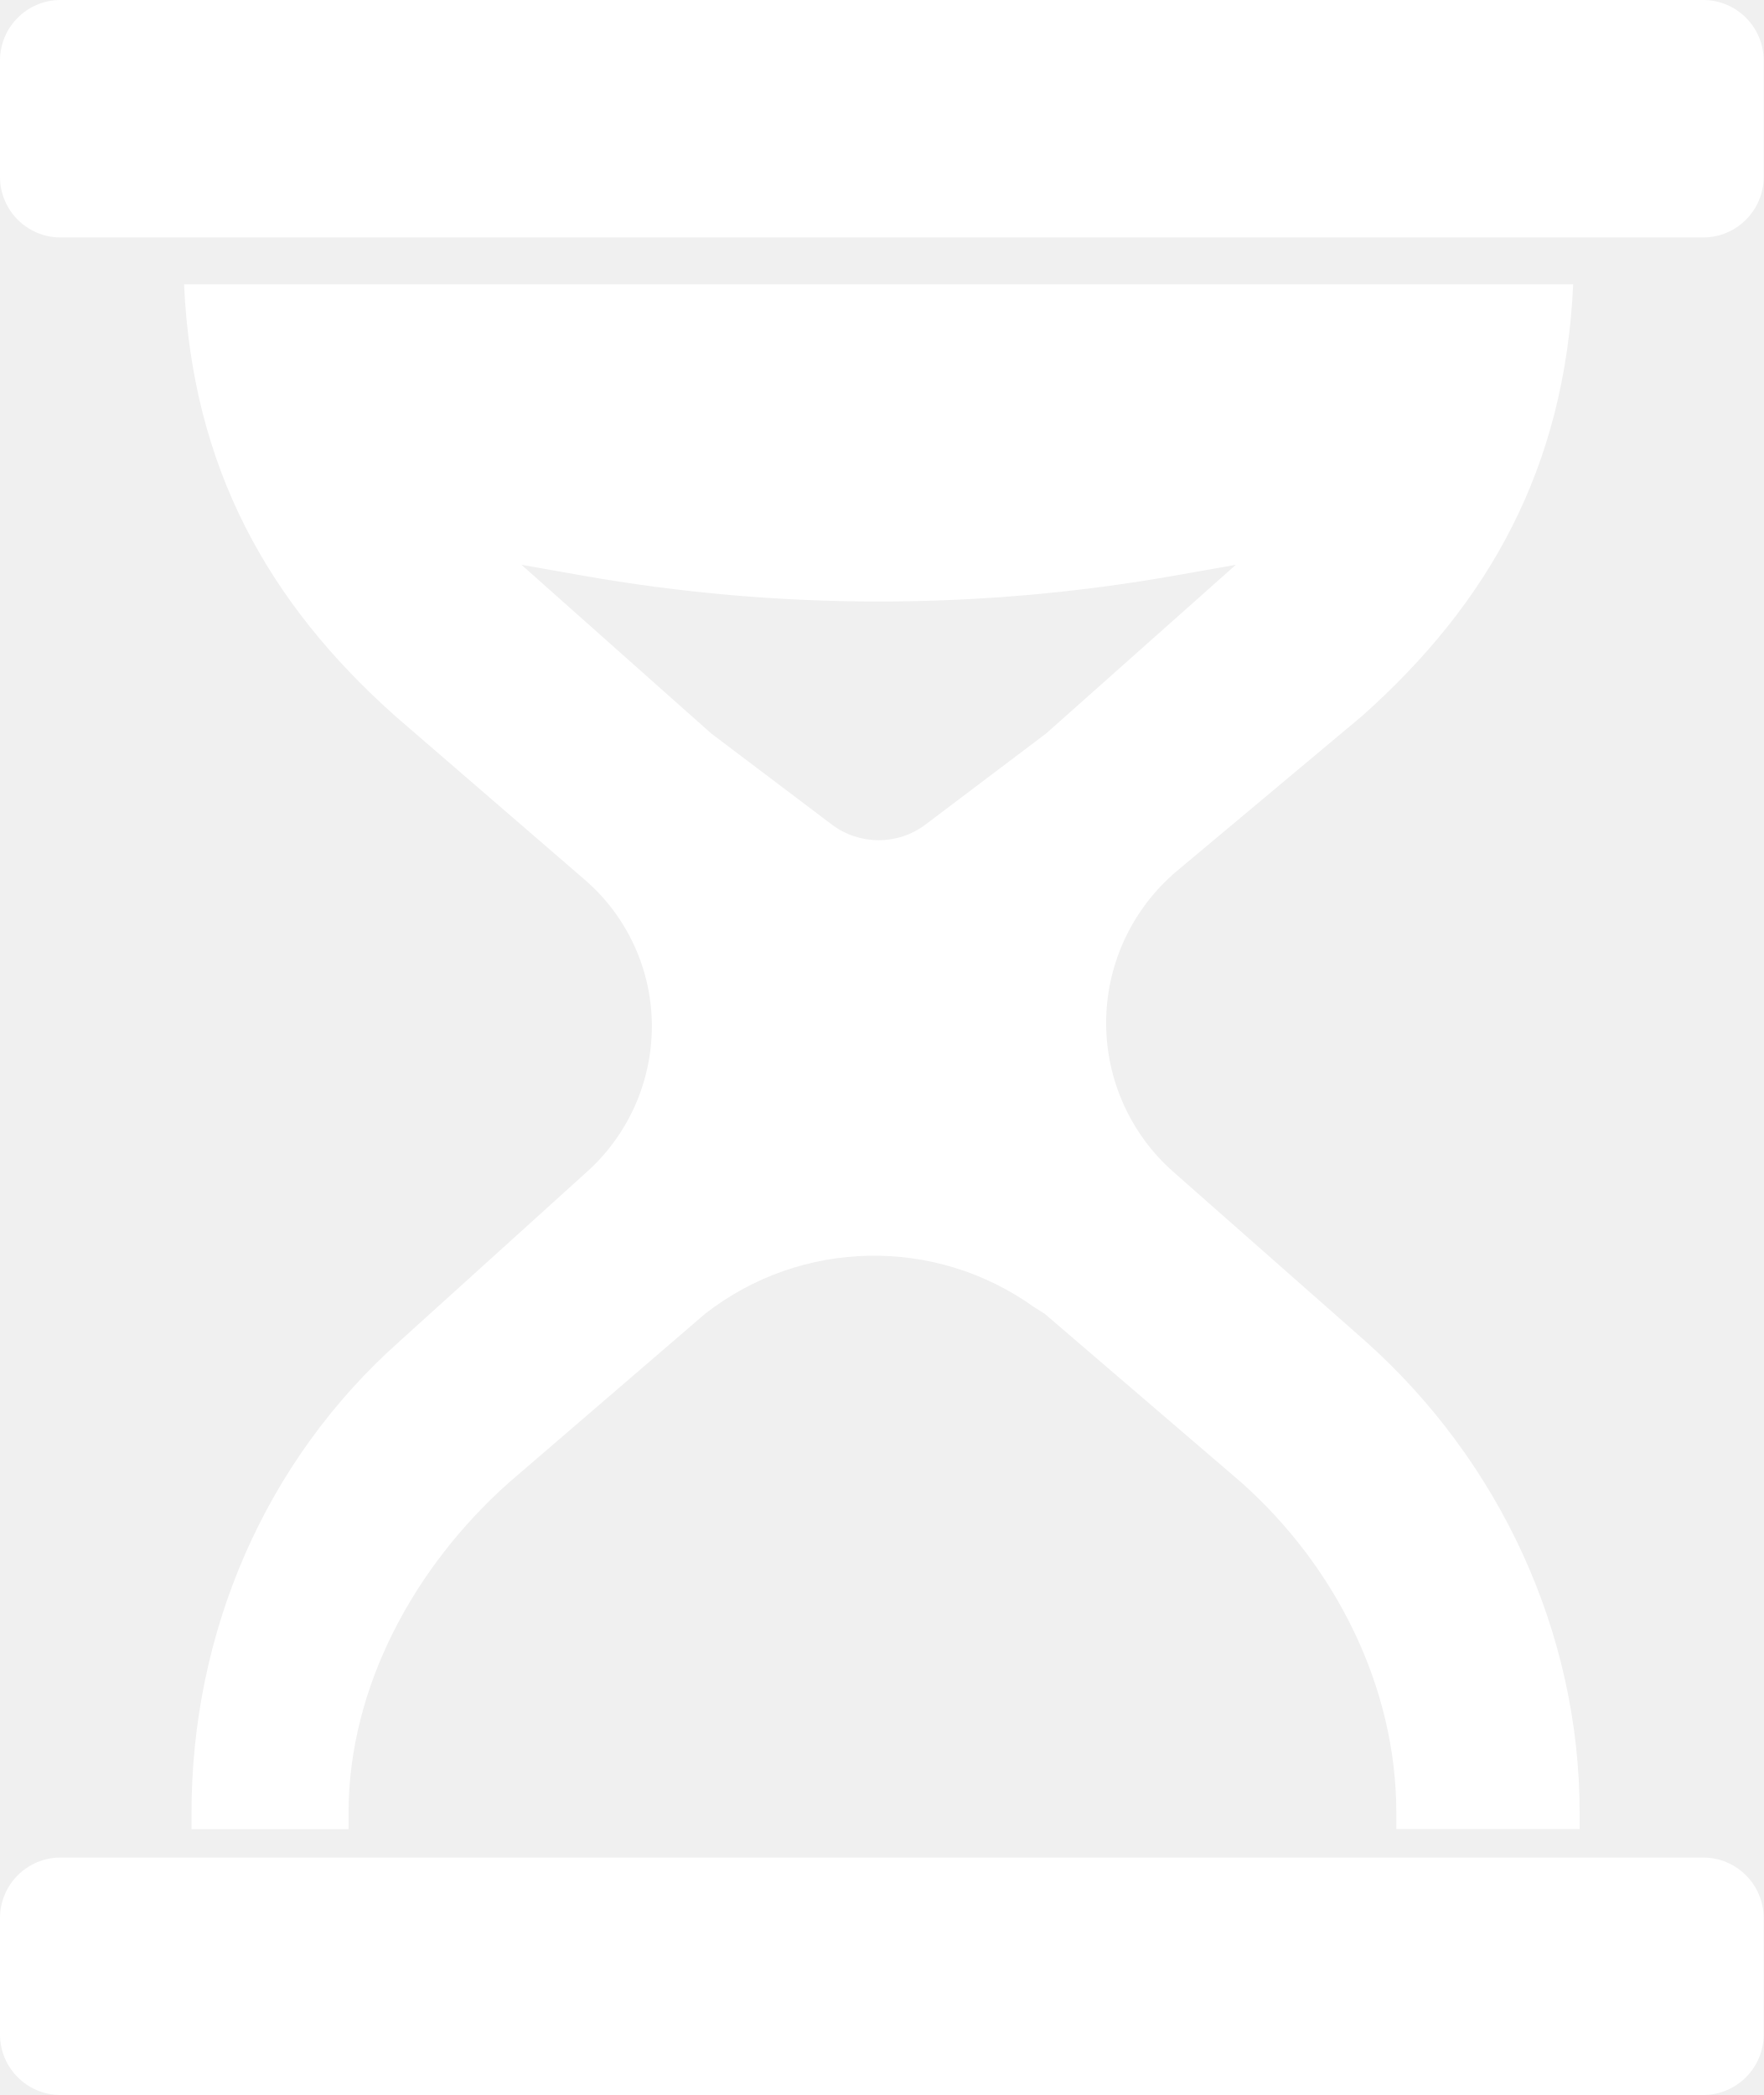
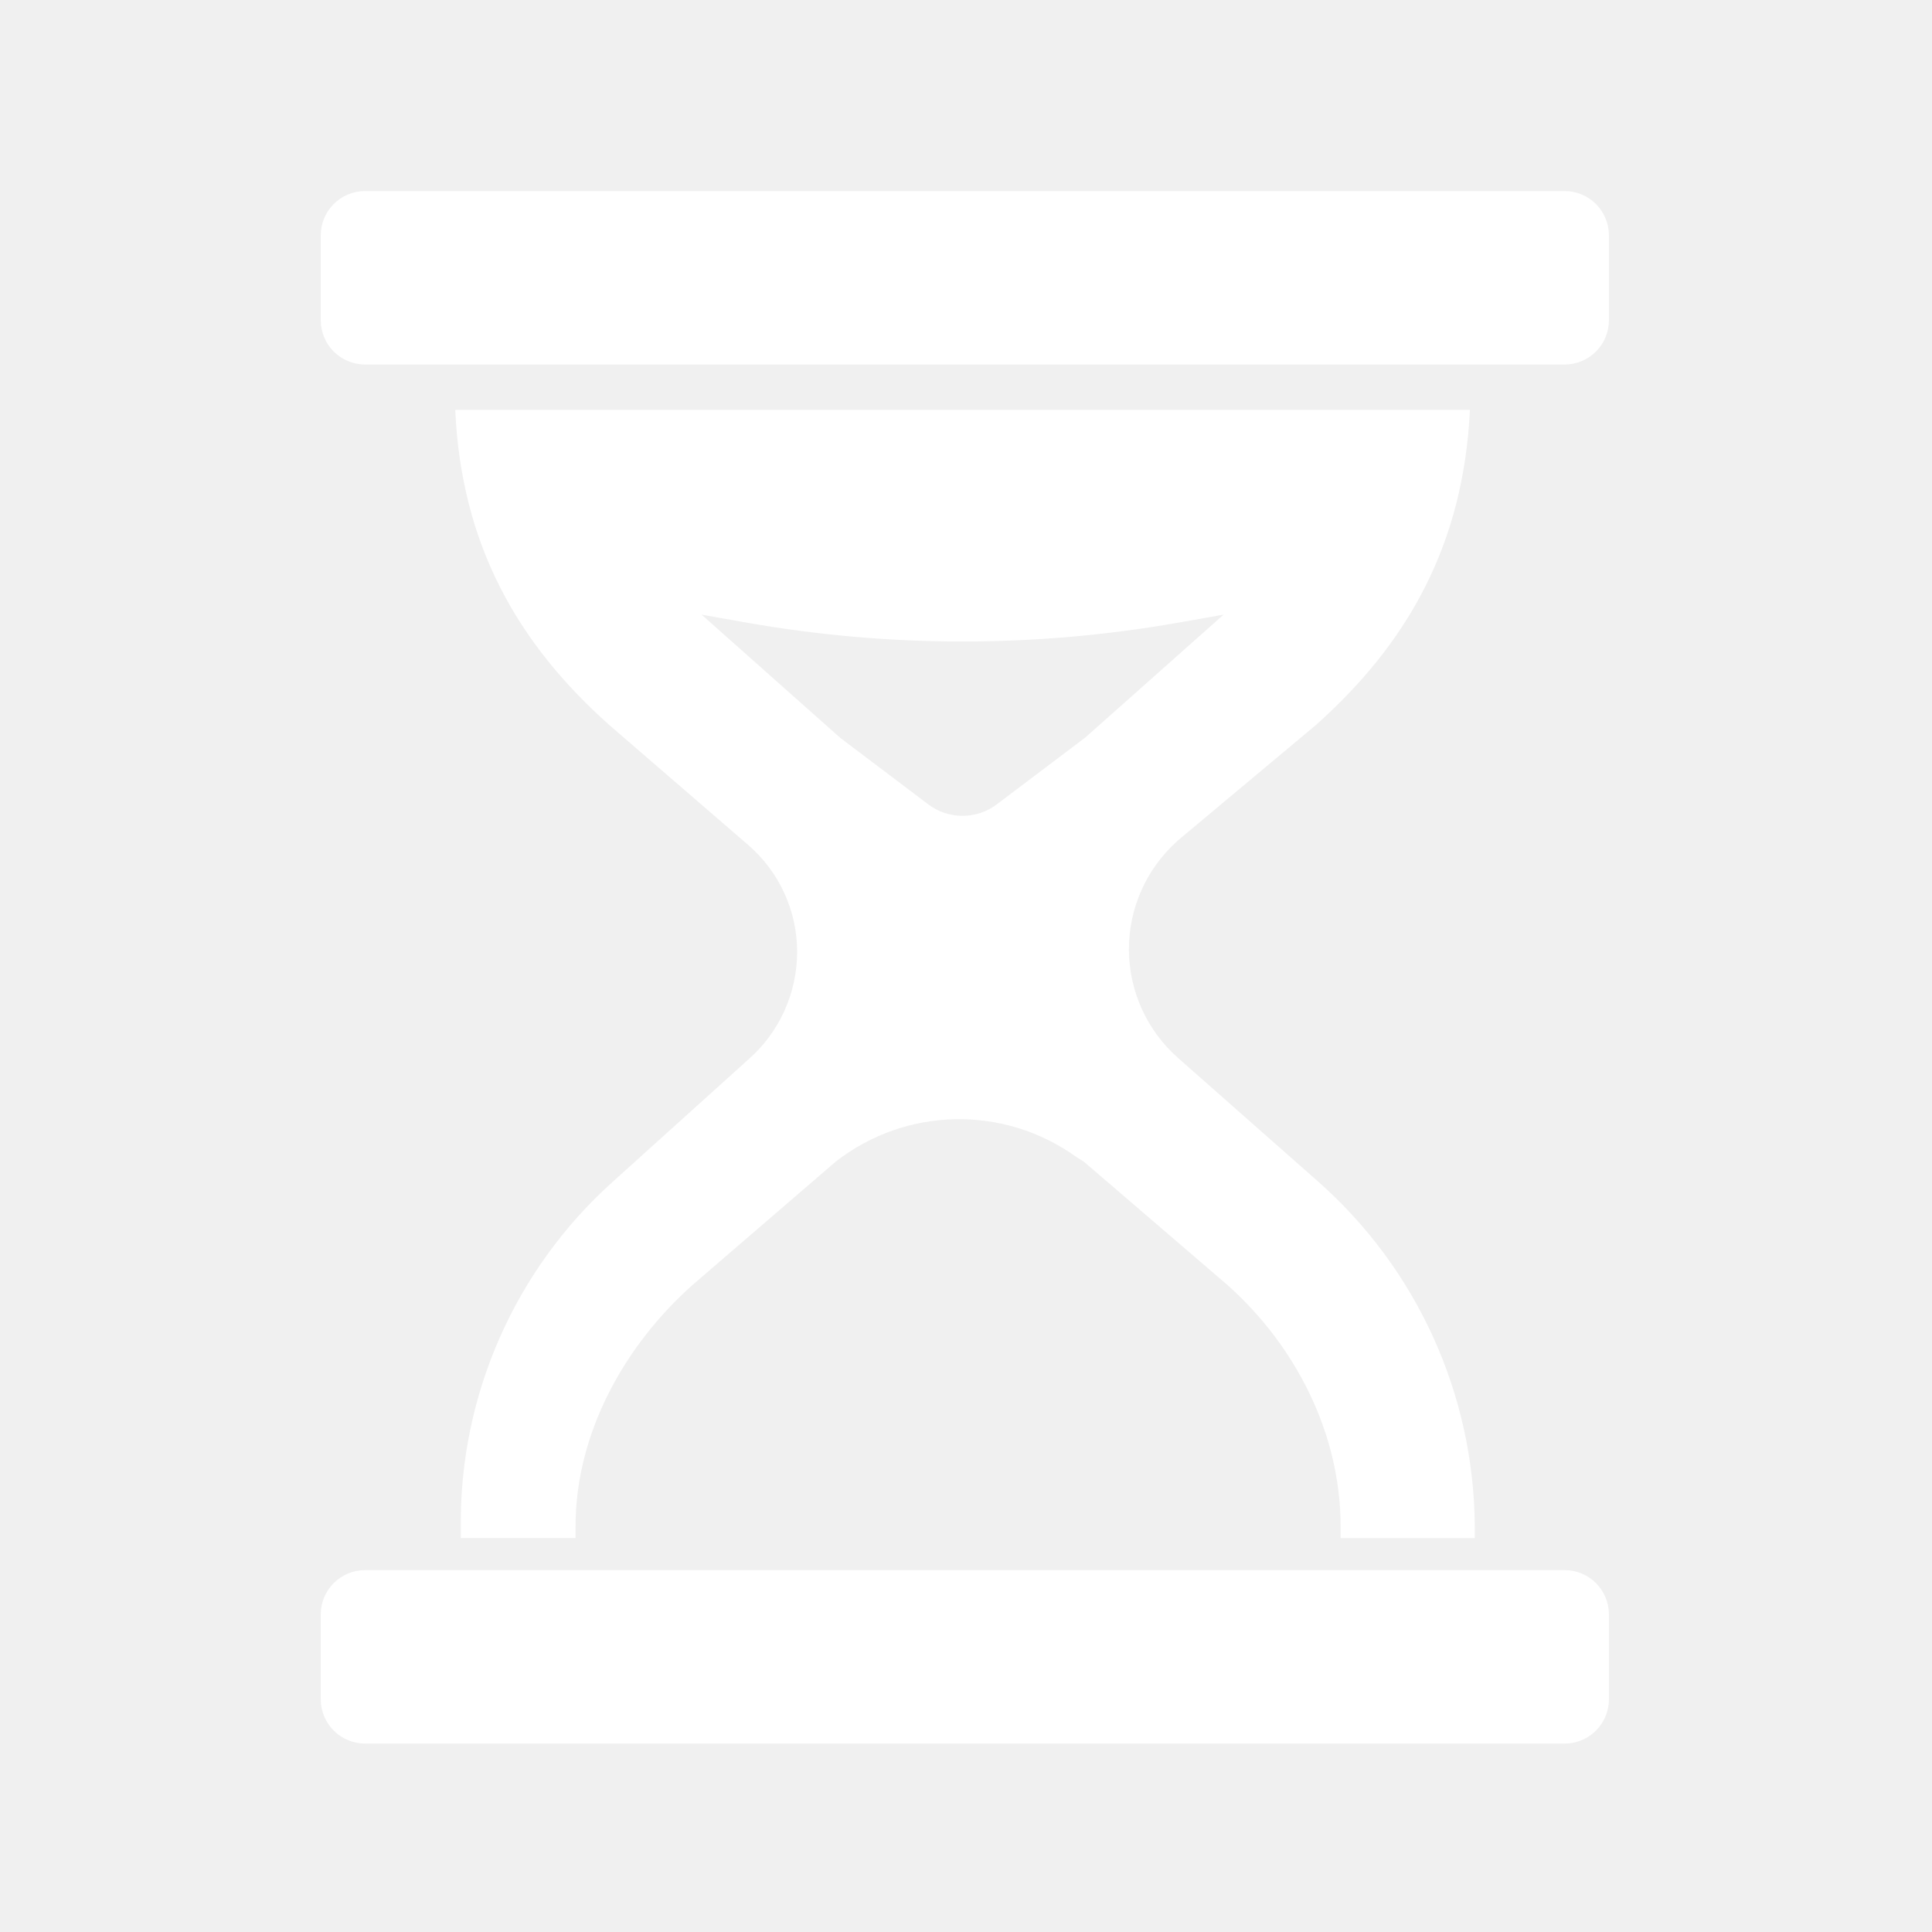
- <svg xmlns="http://www.w3.org/2000/svg" viewBox="0 0 460.49 547">
+ <svg xmlns="http://www.w3.org/2000/svg" viewBox="0 0 300 300">
  <defs>
    <style>.cls-1{fill:#fff;}</style>
  </defs>
-   <g id="Livello_2" data-name="Livello 2">
-     <g id="Livello_1-2" data-name="Livello 1">
-       <path class="cls-1" d="M306,228.49,355.57,187c33.21-29.52,53-64.89,55.18-112.75H48.06c2.16,47.86,22,83.23,55.18,112.75l49.56,42.8a50.51,50.51,0,0,1,17.4,38.12,51.19,51.19,0,0,1-17.4,38.44L104.34,350.2C69.11,381.52,50,426.27,50,473.4v4.2h41v-4.2c0-33,17.28-64.44,41.93-86.35L184.13,343A71.73,71.73,0,0,1,270,341.29l2.76,1.73,51.29,44c24.64,21.91,40.53,53.39,40.53,86.35v4.2h47.86v-4.2c0-47.13-20.89-92-56.13-123.36l-49.91-44a51.83,51.83,0,0,1-.36-77.5m-32.9-37-31.47,23.76a20.33,20.33,0,0,1-24.51,0l-31.46-23.76-49.55-44.05,15.81,2.8a444.83,444.83,0,0,0,154.91,0l15.81-2.8Z" />
-       <rect class="cls-1" width="460.49" height="62" rx="15.81" ry="15.81" />
-       <rect class="cls-1" y="485" width="460.49" height="62" rx="15.81" ry="15.81" />
-     </g>
+   <g id="Rubriche">
+     <path class="cls-1" d="M182.73,130.65l21.52-18c14.42-12.82,23-28.19,24-49H70.69c.94,20.79,9.54,36.15,24,49l21.53,18.59a21.94,21.94,0,0,1,7.56,16.56,22.24,22.24,0,0,1-7.56,16.7L95.13,183.52A71.11,71.11,0,0,0,71.55,237v1.83H89.37V237c0-14.32,7.5-28,18.21-37.51l22.21-19.13a31.15,31.15,0,0,1,37.29-.74l1.2.75,22.28,19.13c10.7,9.52,17.61,23.19,17.61,37.51v1.83H229V237a72,72,0,0,0-24.38-53.58l-21.68-19.13a22.51,22.51,0,0,1-.16-33.66m-14.29-16.08L154.78,124.9a8.83,8.83,0,0,1-10.64,0l-13.66-10.32L108.94,95.44l6.87,1.22a193.22,193.22,0,0,0,67.29,0L190,95.44Z" />
+     <rect class="cls-1" x="49.81" y="29.67" width="200.02" height="26.93" rx="6.87" ry="6.87" />
+     <rect class="cls-1" x="49.81" y="243.81" width="200.02" height="26.93" rx="6.87" ry="6.87" />
  </g>
</svg>
